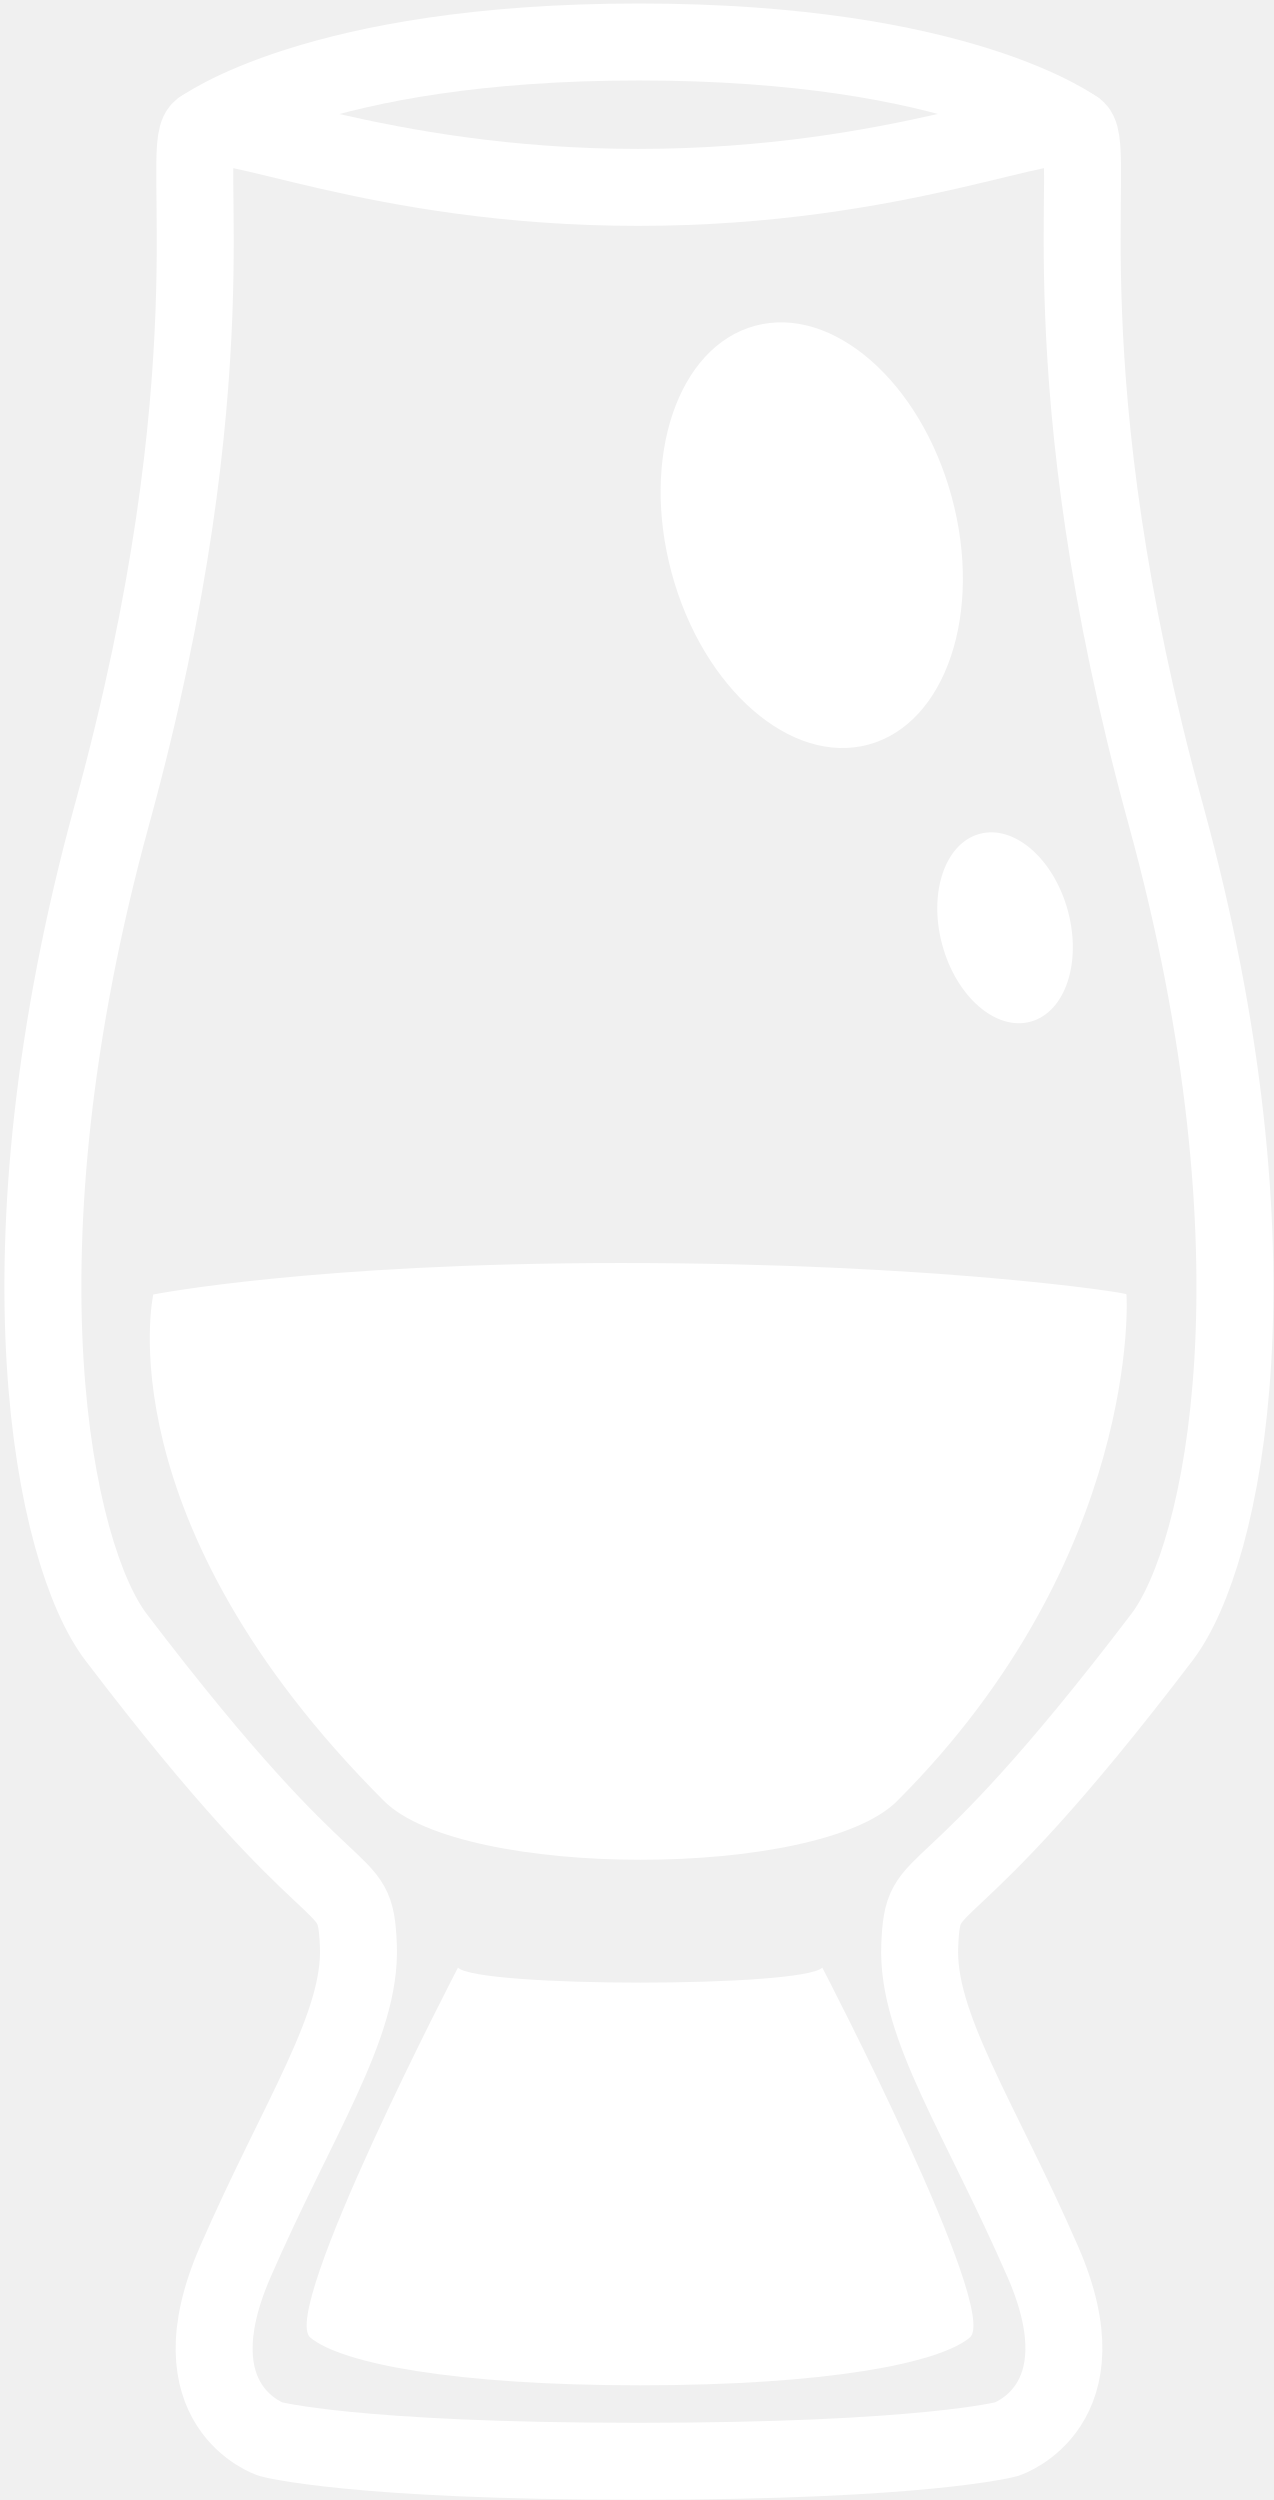
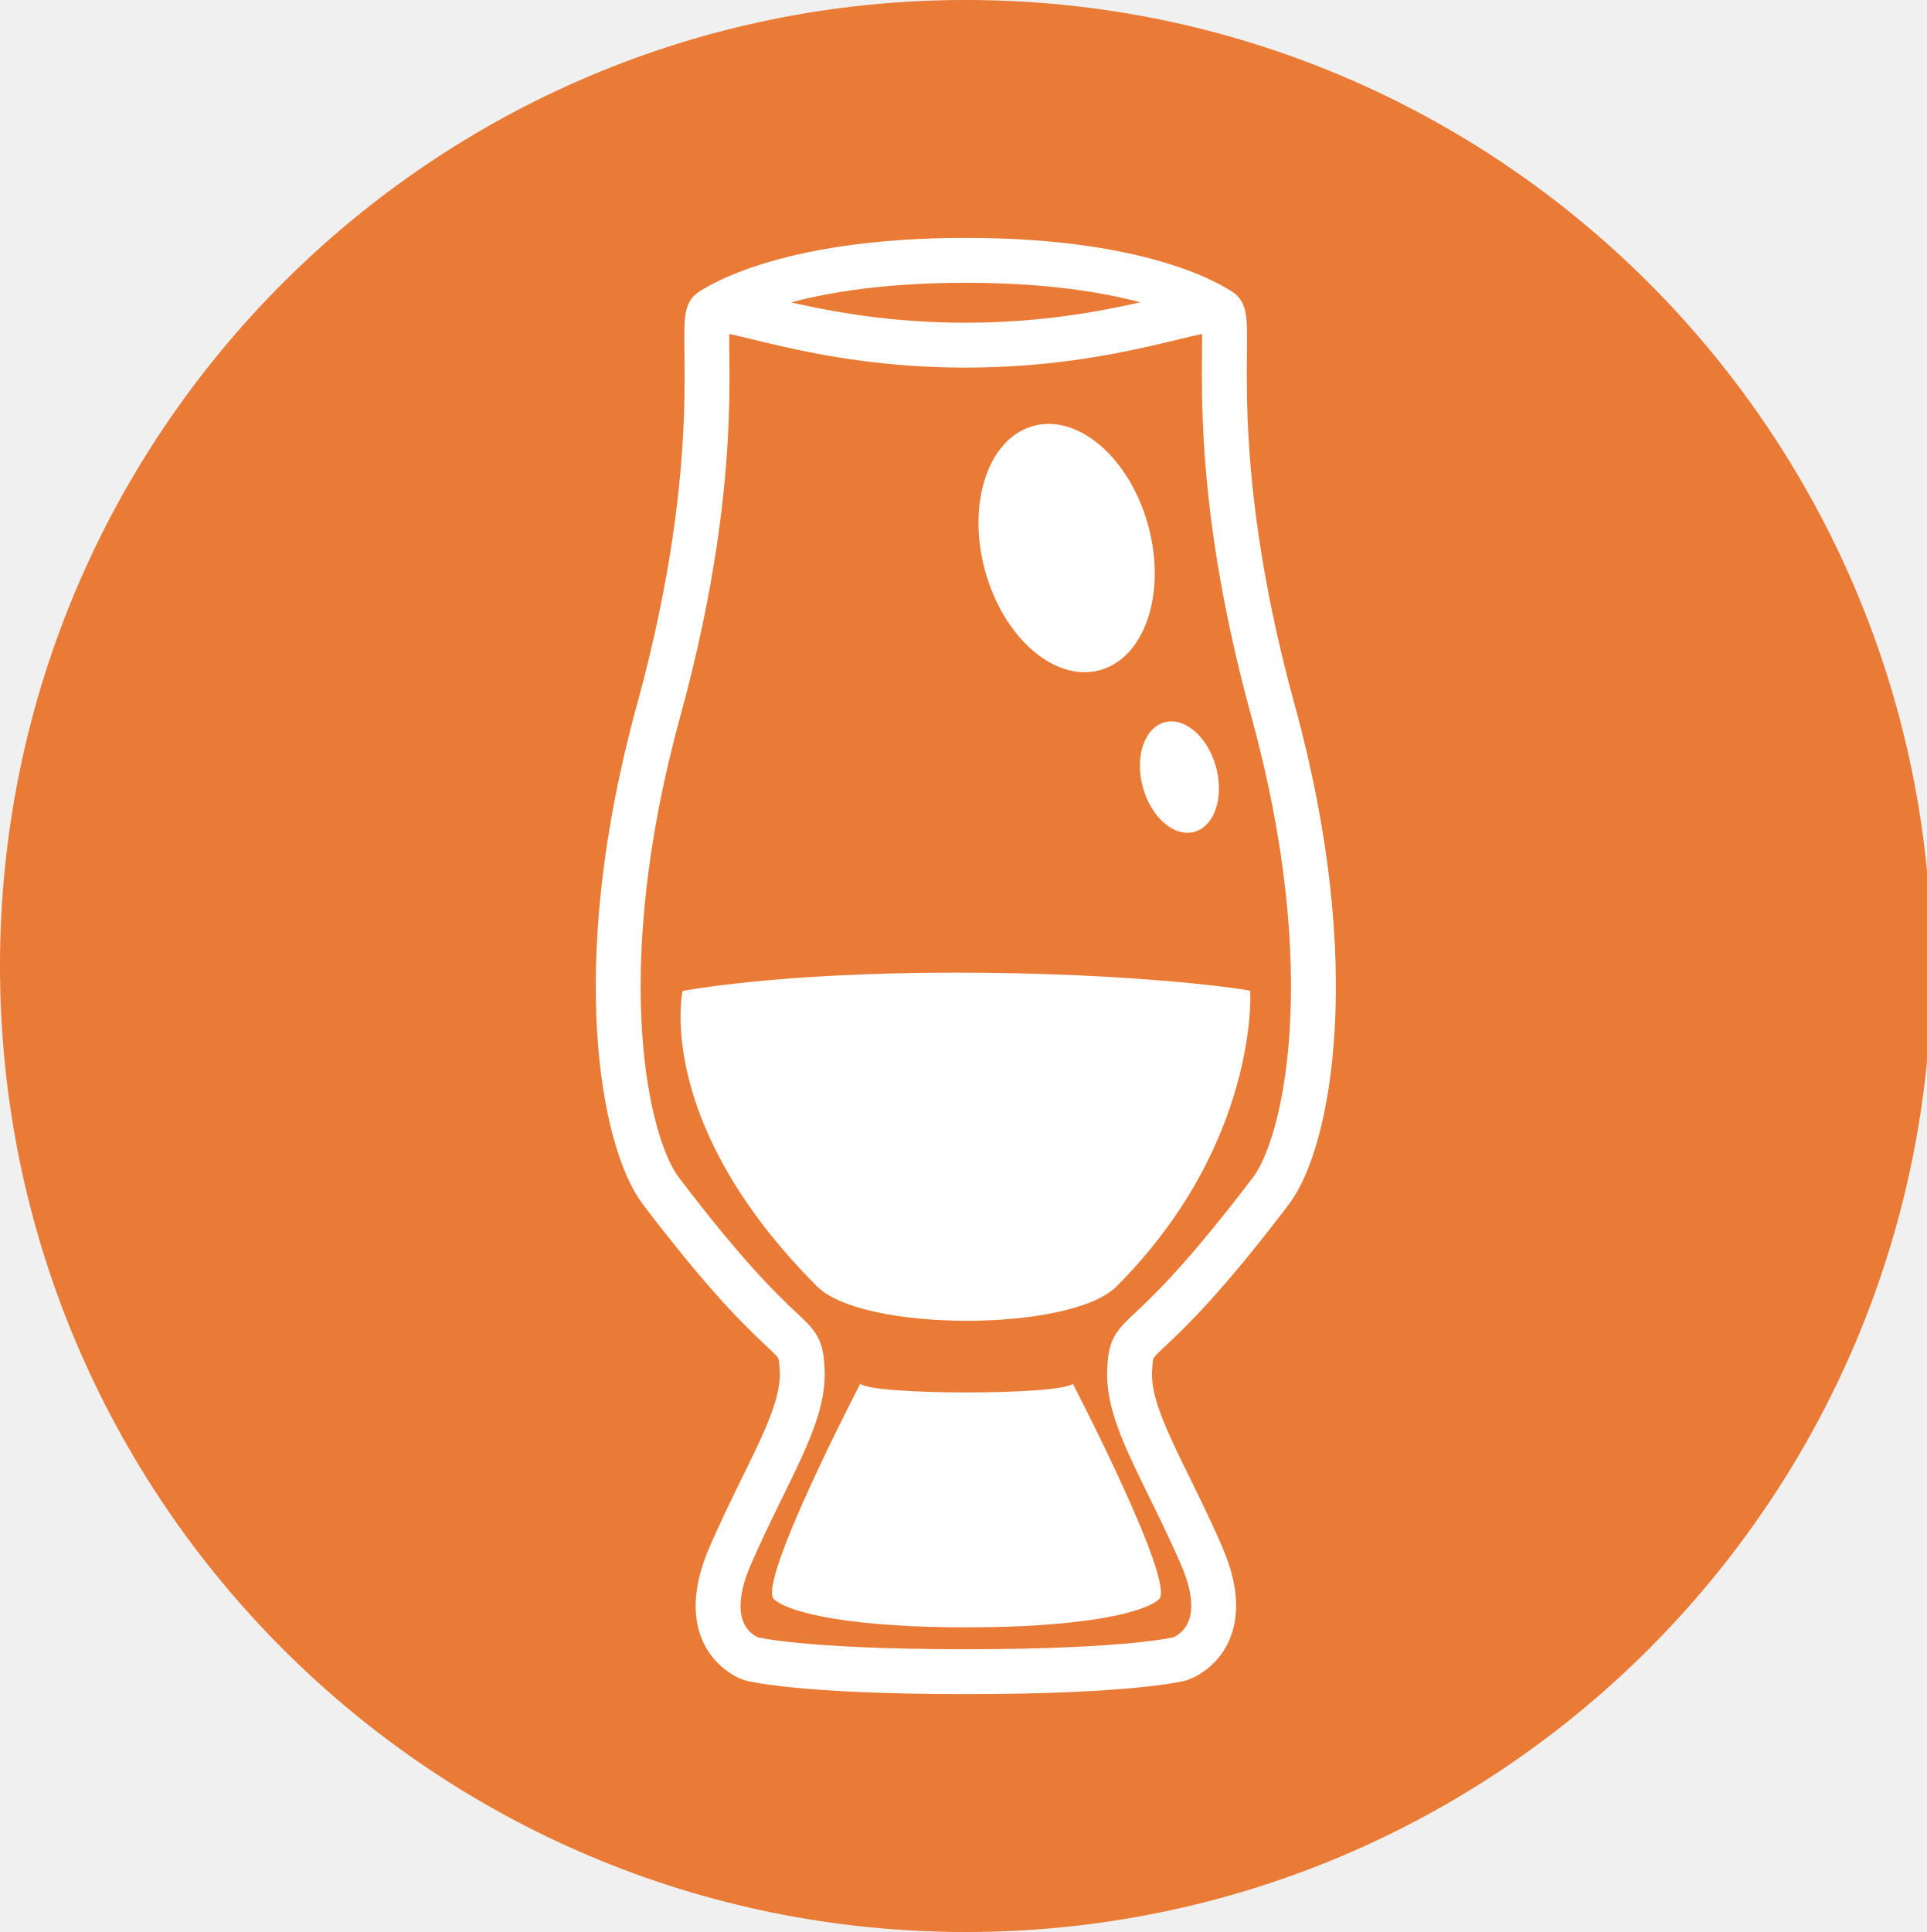
- <svg xmlns="http://www.w3.org/2000/svg" version="1.1" id="Layer_1" x="0px" y="0px" width="82.75px" height="162.417px" viewBox="0 0 82.75 162.417" enable-background="new 0 0 82.75 162.417" xml:space="preserve">
-   <path fill="none" stroke="#FFFFFF" stroke-width="5" stroke-miterlimit="10" d="M75.488,106.364  c4.067-5.349,8.128-24.748,0.246-53.453c-7.882-28.706-4.429-43.142-5.756-44.47c-1.327-1.327-11.429,3.733-28.519,3.733  c-17.092,0-27.13-5.061-28.457-3.733c-1.328,1.328,2.156,15.764-5.725,44.47c-7.882,28.705-3.806,48.104,0.263,53.453  c14.599,19.197,15.521,14.822,15.742,20.022c0.222,5.199-3.909,11.171-8.002,20.574c-4.094,9.404,2.304,11.504,2.304,11.504  s5.291,1.438,23.875,1.438s23.936-1.438,23.936-1.438s6.456-2.1,2.363-11.504c-4.094-9.403-8.229-15.375-8.005-20.574  C59.974,121.186,60.888,125.561,75.488,106.364z" />
-   <path fill="#FFFFFF" d="M53.422,127.83c-1.3,1.301-22.369,1.301-23.669,0c0,0-11.626,22.348-9.591,24.036  c2.034,1.688,9.388,3.1,21.415,3.1c12.025,0,19.39-1.411,21.425-3.1S53.422,127.83,53.422,127.83z" />
-   <path fill="none" stroke="#FFFFFF" stroke-width="5" stroke-miterlimit="10" d="M69.978,8.441c0,0-7.457-5.713-28.47-5.713  c-21.012,0-28.506,5.713-28.506,5.713" />
-   <path fill="#FFFFFF" d="M73.18,84.085c0.037-0.108-12.523-2.031-32.826-2.031c-20.035,0-30.396,2.045-30.396,2.045  S6.69,98.748,24.95,117.007c5.089,5.089,28.243,5.089,33.333,0C74.158,101.133,73.217,84.093,73.18,84.085z" />
-   <ellipse transform="matrix(-0.9652 0.2615 -0.2615 -0.9652 112.731 54.5392)" fill="#FFFFFF" cx="52.737" cy="34.77" rx="9.426" ry="14.094" />
-   <ellipse transform="matrix(-0.9652 0.2615 -0.2615 -0.9652 144.0807 101.3769)" fill="#FFFFFF" cx="65.296" cy="60.274" rx="4.228" ry="6.321" />
+ <svg xmlns="http://www.w3.org/2000/svg" version="1.1" id="Layer_1" x="0px" y="0px" width="161.969px" height="162.417px" viewBox="0 0 161.969 162.417" enable-background="new 0 0 161.969 162.417" xml:space="preserve">
+   <circle fill="#E97B36" cx="81.209" cy="81.208" r="81.209" />
+   <g>
+     <path fill="none" stroke="#FFFFFF" stroke-width="3.774" stroke-miterlimit="10" d="M106.859,100.118   c3.069-4.038,6.136-18.682,0.186-40.35c-5.95-21.669-3.344-32.567-4.345-33.569c-1.002-1.002-8.628,2.818-21.528,2.818   c-12.902,0-20.479-3.82-21.481-2.818c-1.003,1.002,1.628,11.9-4.321,33.569c-5.95,21.668-2.873,36.312,0.198,40.35   c11.021,14.491,11.716,11.188,11.884,15.114c0.167,3.925-2.951,8.433-6.041,15.53c-3.09,7.099,1.739,8.685,1.739,8.685   s3.994,1.085,18.022,1.085s18.068-1.085,18.068-1.085s4.874-1.586,1.784-8.685c-3.091-7.098-6.212-11.605-6.043-15.53   C95.148,111.306,95.839,114.609,106.859,100.118z" />
+     <path fill="#FFFFFF" d="M90.202,116.322c-0.981,0.981-16.886,0.981-17.866,0c0,0-8.777,16.87-7.24,18.144   c1.535,1.274,7.086,2.341,16.166,2.341c9.076,0,14.636-1.065,16.172-2.341C98.971,133.191,90.202,116.322,90.202,116.322z" />
+     <path fill="none" stroke="#FFFFFF" stroke-width="3.774" stroke-miterlimit="10" d="M102.7,26.198c0,0-5.629-4.313-21.491-4.313   c-15.861,0-21.519,4.313-21.519,4.313" />
+     <path fill="#FFFFFF" d="M105.117,83.3c0.027-0.082-9.453-1.533-24.779-1.533c-15.124,0-22.945,1.543-22.945,1.543   s-2.467,11.058,11.317,24.842c3.841,3.842,21.319,3.842,25.162,0C105.855,96.168,105.145,83.306,105.117,83.3z" />
+     <ellipse transform="matrix(0.2615 0.9652 -0.9652 0.2615 110.7016 -52.5389)" fill="#FFFFFF" cx="89.685" cy="46.073" rx="10.639" ry="7.115" />
+     <ellipse transform="matrix(0.2615 0.9652 -0.9652 0.2615 136.2916 -47.4698)" fill="#FFFFFF" cx="99.166" cy="65.327" rx="4.771" ry="3.191" />
+   </g>
</svg>
